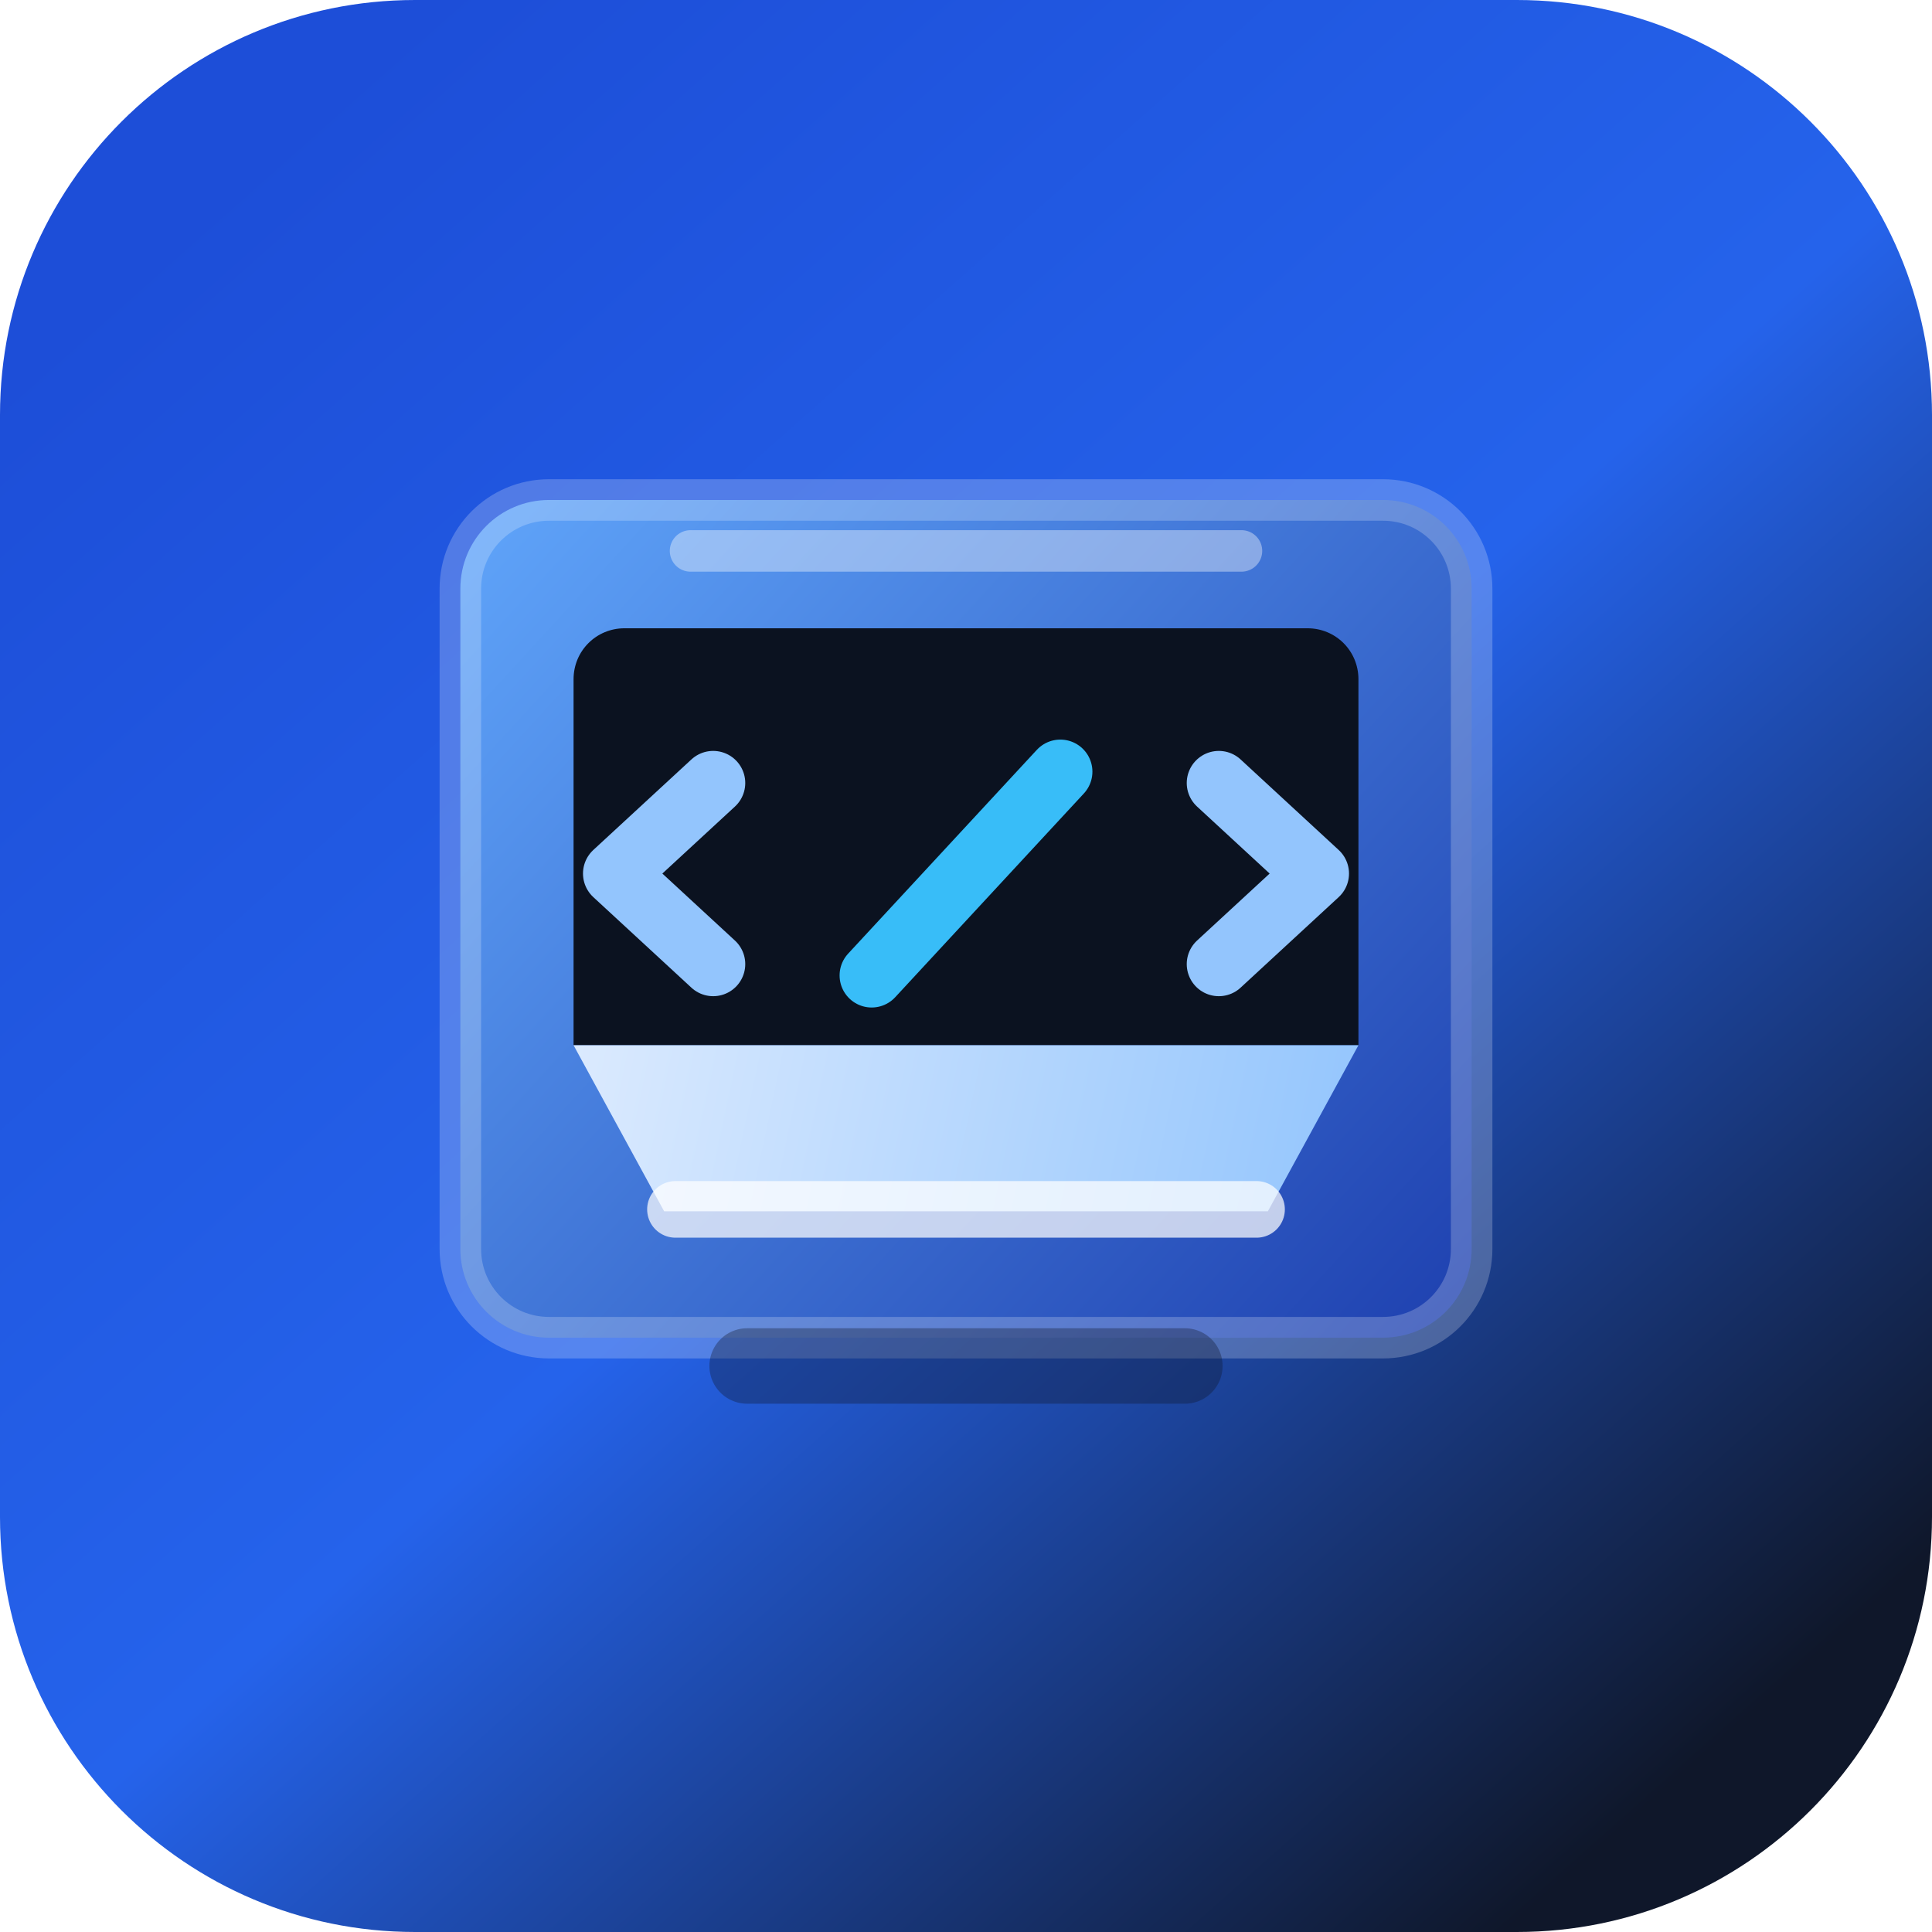
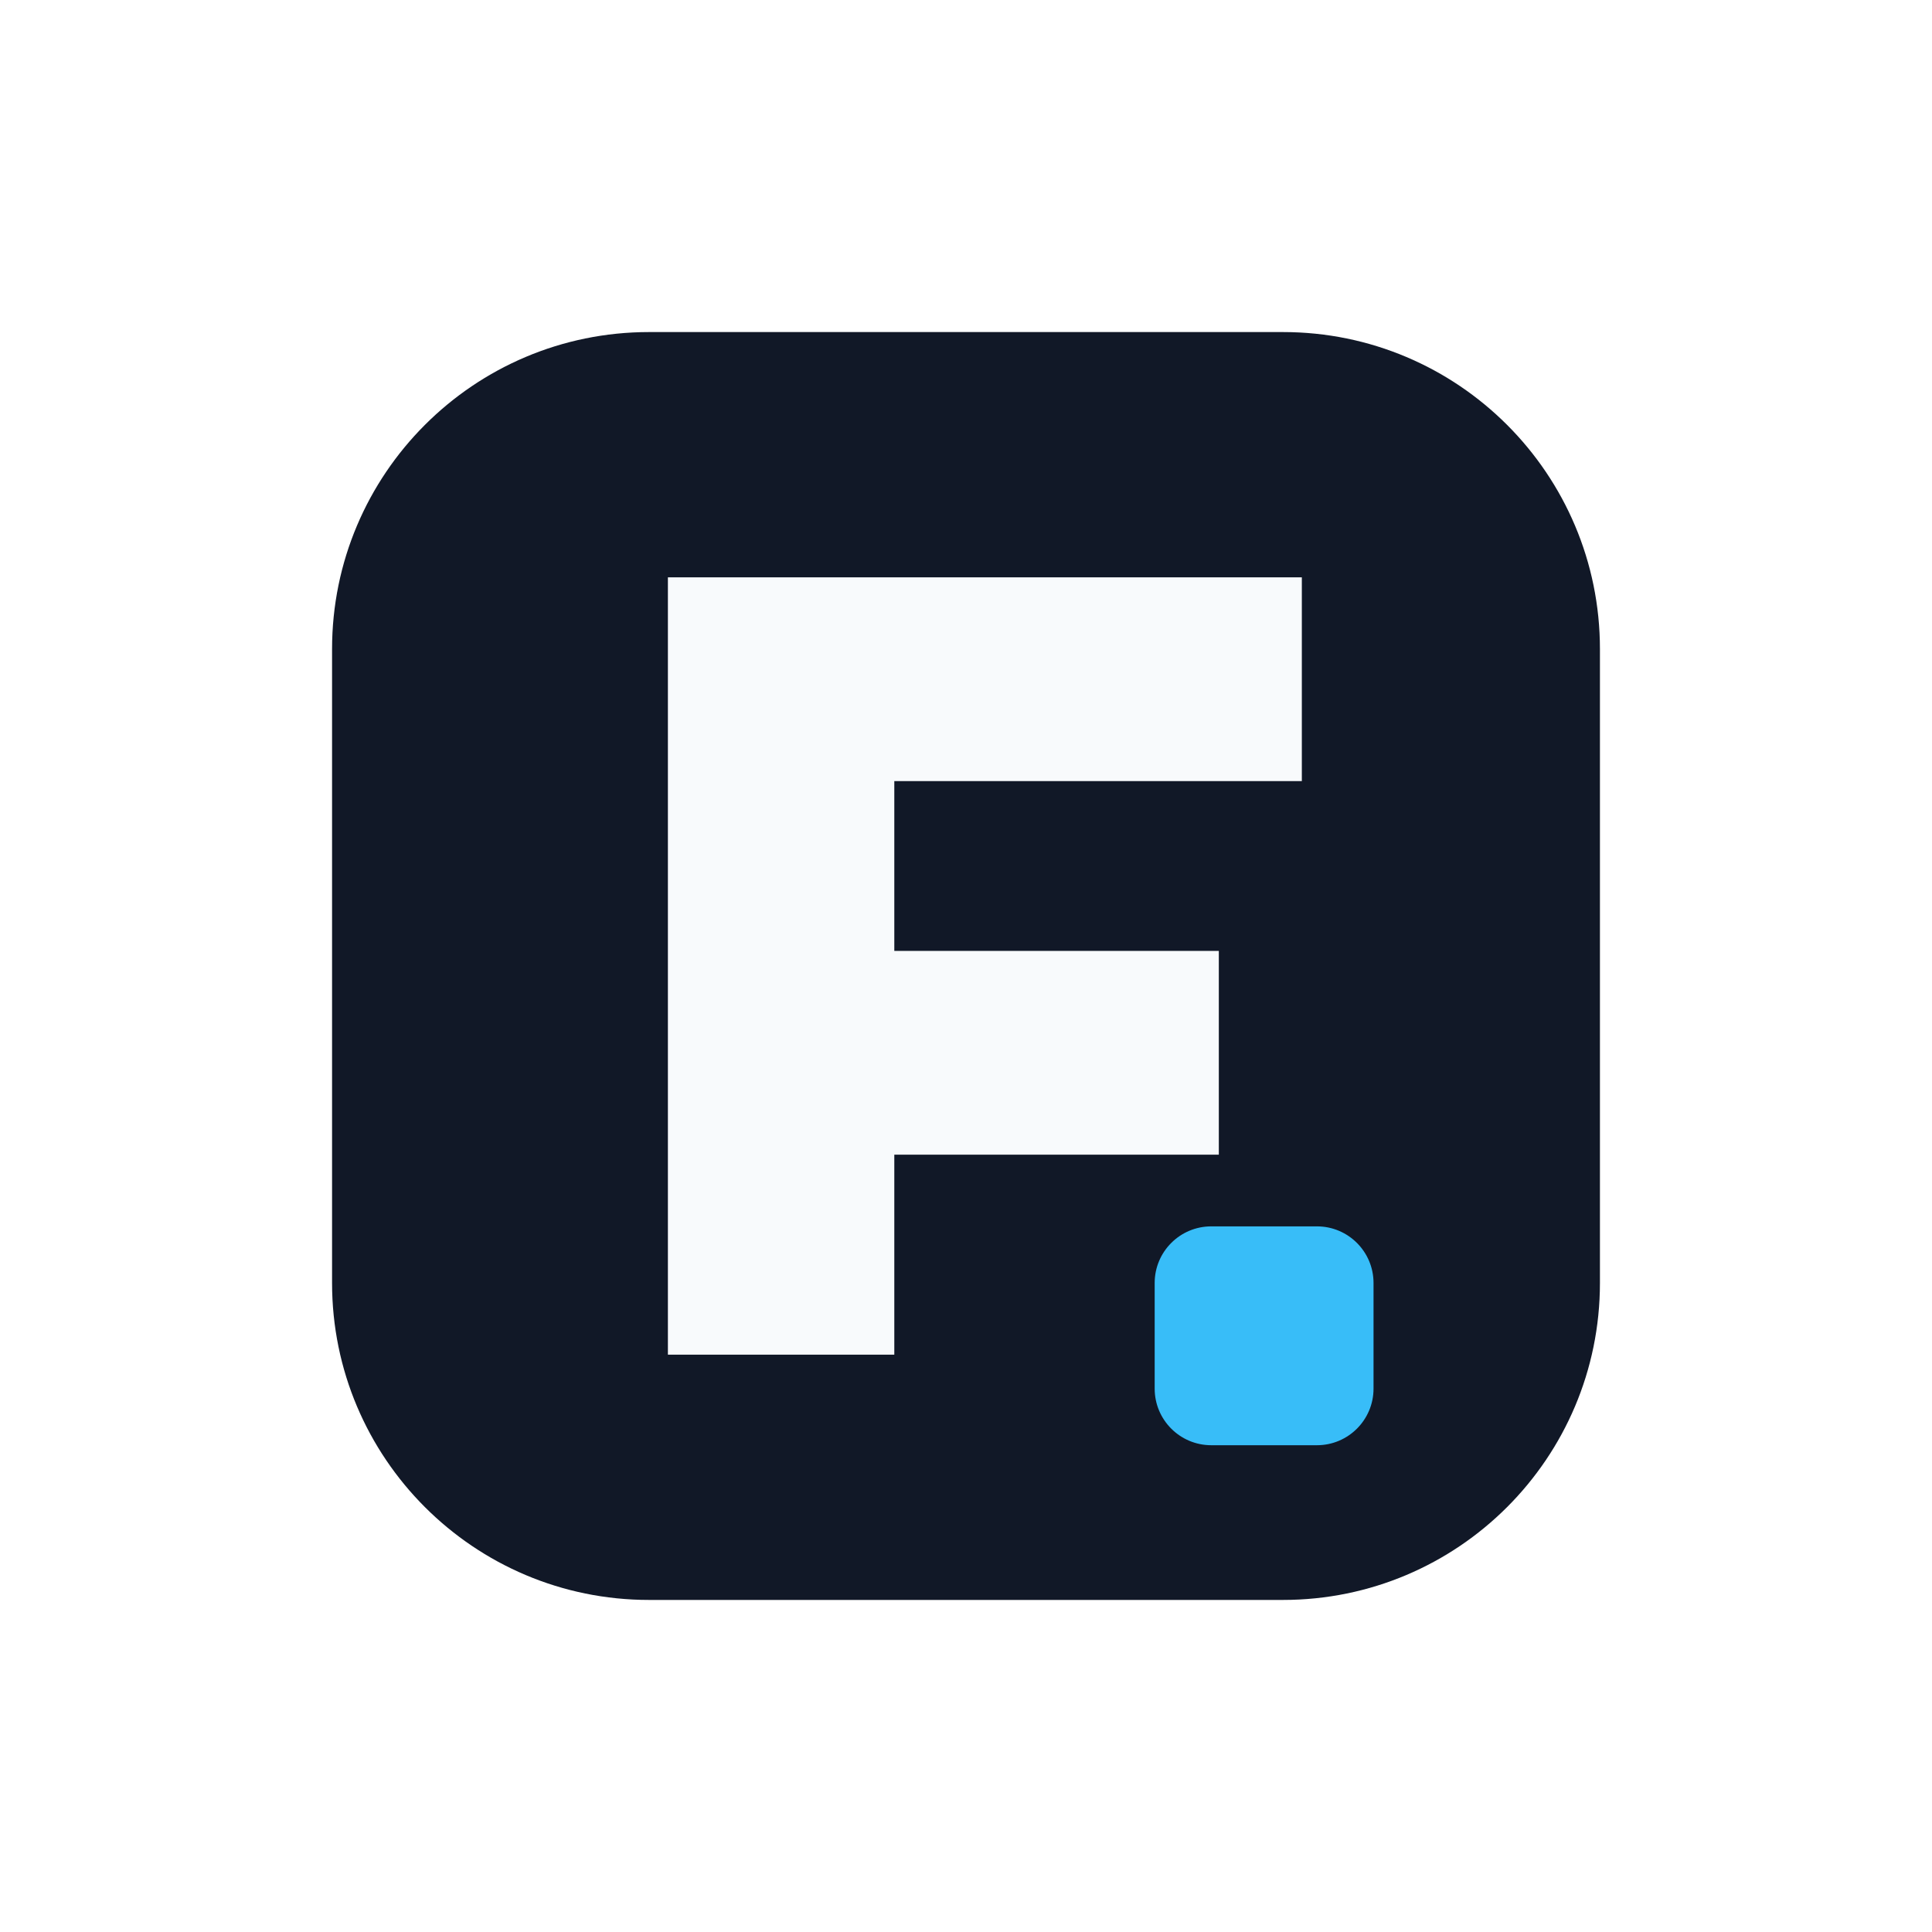
- <svg xmlns="http://www.w3.org/2000/svg" width="1024" height="1024" viewBox="0 0 1024 1024" fill="none">
-   <rect width="1024" height="1024" rx="220" fill="url(#shell)" />
-   <path d="M244 312C244 286 265 265 291 265H733C759 265 780 286 780 312V662C780 688 759 709 733 709H291C265 709 244 688 244 662V312Z" fill="url(#desk)" stroke="rgba(255,255,255,0.22)" stroke-width="22" />
-   <path d="M304 360C304 345 316 333 331 333H693C708 333 720 345 720 360V554H304V360Z" fill="#0B1220" />
-   <path d="M304 554H720L672 642H352L304 554Z" fill="url(#surface)" />
-   <path d="M378 415L326 463L378 511" stroke="#93C5FD" stroke-width="34" stroke-linecap="round" stroke-linejoin="round" />
-   <path d="M646 415L698 463L646 511" stroke="#93C5FD" stroke-width="34" stroke-linecap="round" stroke-linejoin="round" />
-   <path d="M462 517L562 409" stroke="#38BDF8" stroke-width="34" stroke-linecap="round" />
-   <path d="M358 641H666" stroke="rgba(255,255,255,0.72)" stroke-width="30" stroke-linecap="round" />
-   <path d="M396 724H628" stroke="rgba(15,23,42,0.34)" stroke-width="40" stroke-linecap="round" />
-   <path d="M366 292H658" stroke="rgba(255,255,255,0.38)" stroke-width="22" stroke-linecap="round" />
-   <defs>
-     <linearGradient id="shell" x1="132" y1="84" x2="892" y2="940" gradientUnits="userSpaceOnUse">
-       <stop stop-color="#1D4ED8" />
-       <stop offset="0.52" stop-color="#2563EB" />
-       <stop offset="1" stop-color="#0F172A" />
-     </linearGradient>
-     <linearGradient id="desk" x1="259" y1="252" x2="768" y2="719" gradientUnits="userSpaceOnUse">
-       <stop stop-color="#60A5FA" />
-       <stop offset="1" stop-color="#1E40AF" />
-     </linearGradient>
-     <linearGradient id="surface" x1="304" y1="554" x2="720" y2="642" gradientUnits="userSpaceOnUse">
-       <stop stop-color="#DBEAFE" />
-       <stop offset="1" stop-color="#93C5FD" />
-     </linearGradient>
-   </defs>
+ <svg xmlns="http://www.w3.org/2000/svg" width="1024" height="1024" viewBox="0 0 1024 1024" fill="none" role="img" aria-label="ForgeDesk">
+   <rect x="176" y="176" width="672" height="672" rx="168" fill="#111827" />
+   <path d="M354 306H690V414H474V504H646V612H474V718H354V306Z" fill="#F8FAFC" />
+   <rect x="612" y="650" width="116" height="116" rx="30" fill="#38BDF8" />
</svg>
